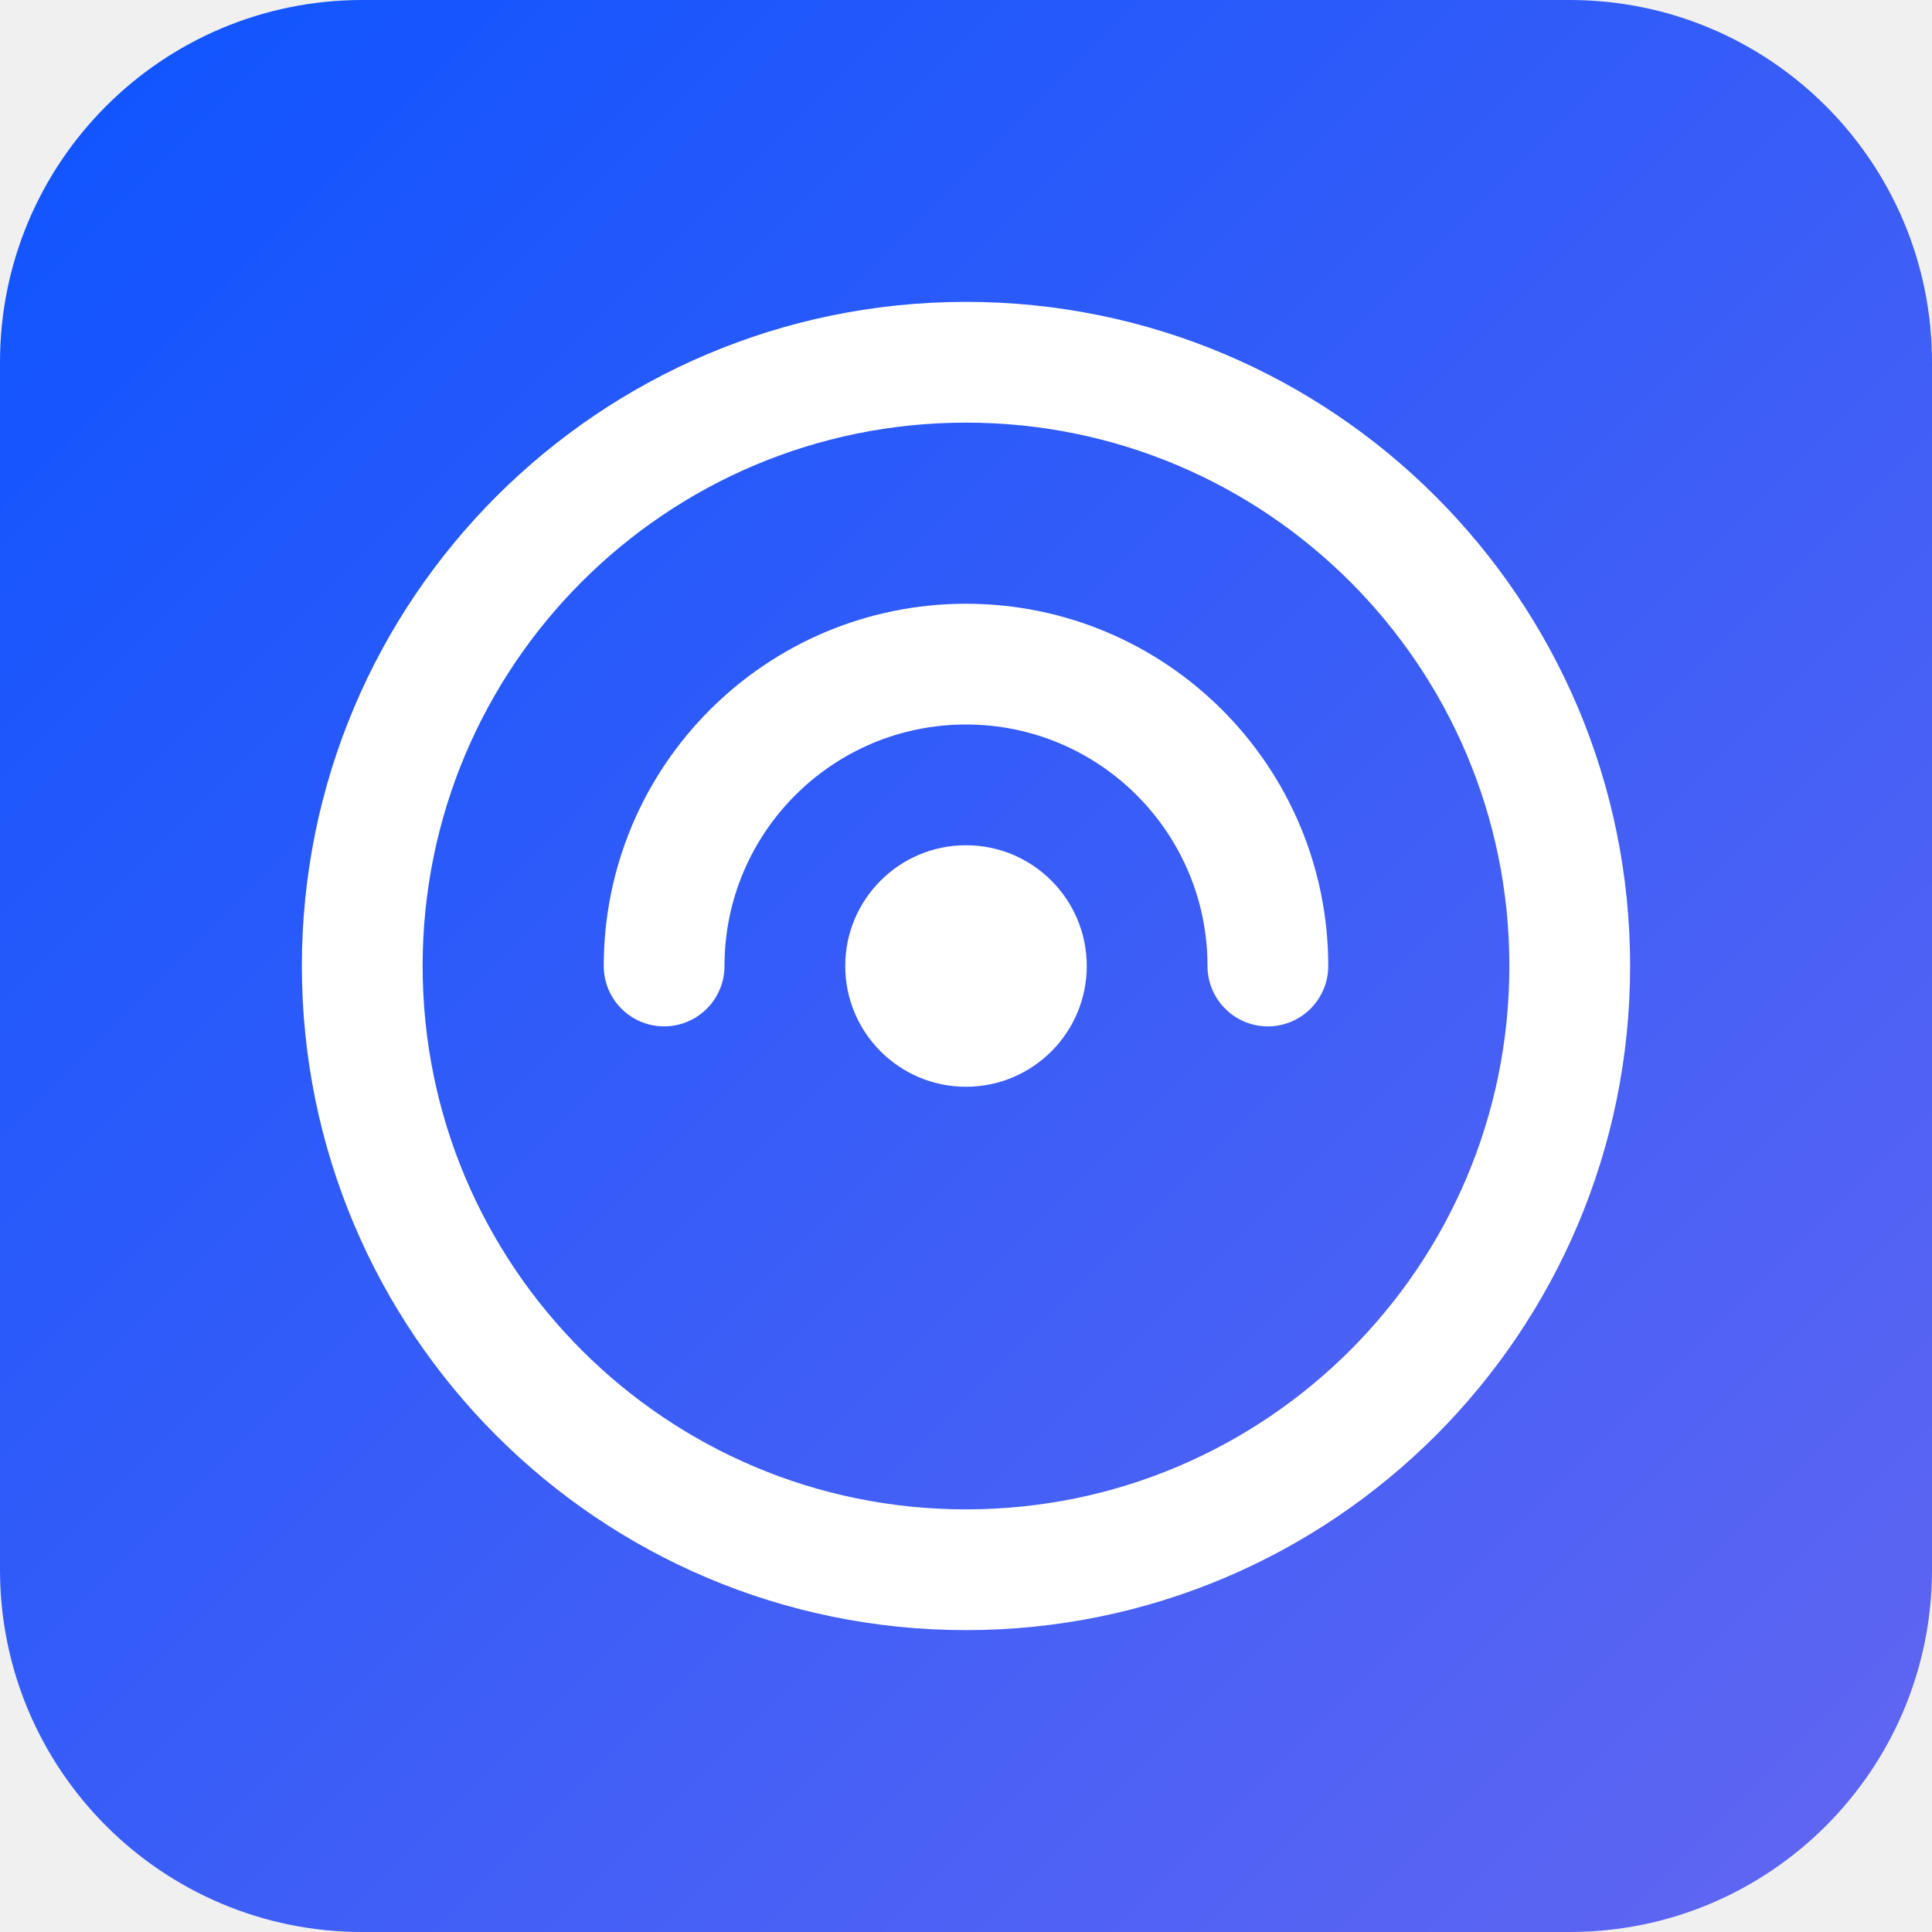
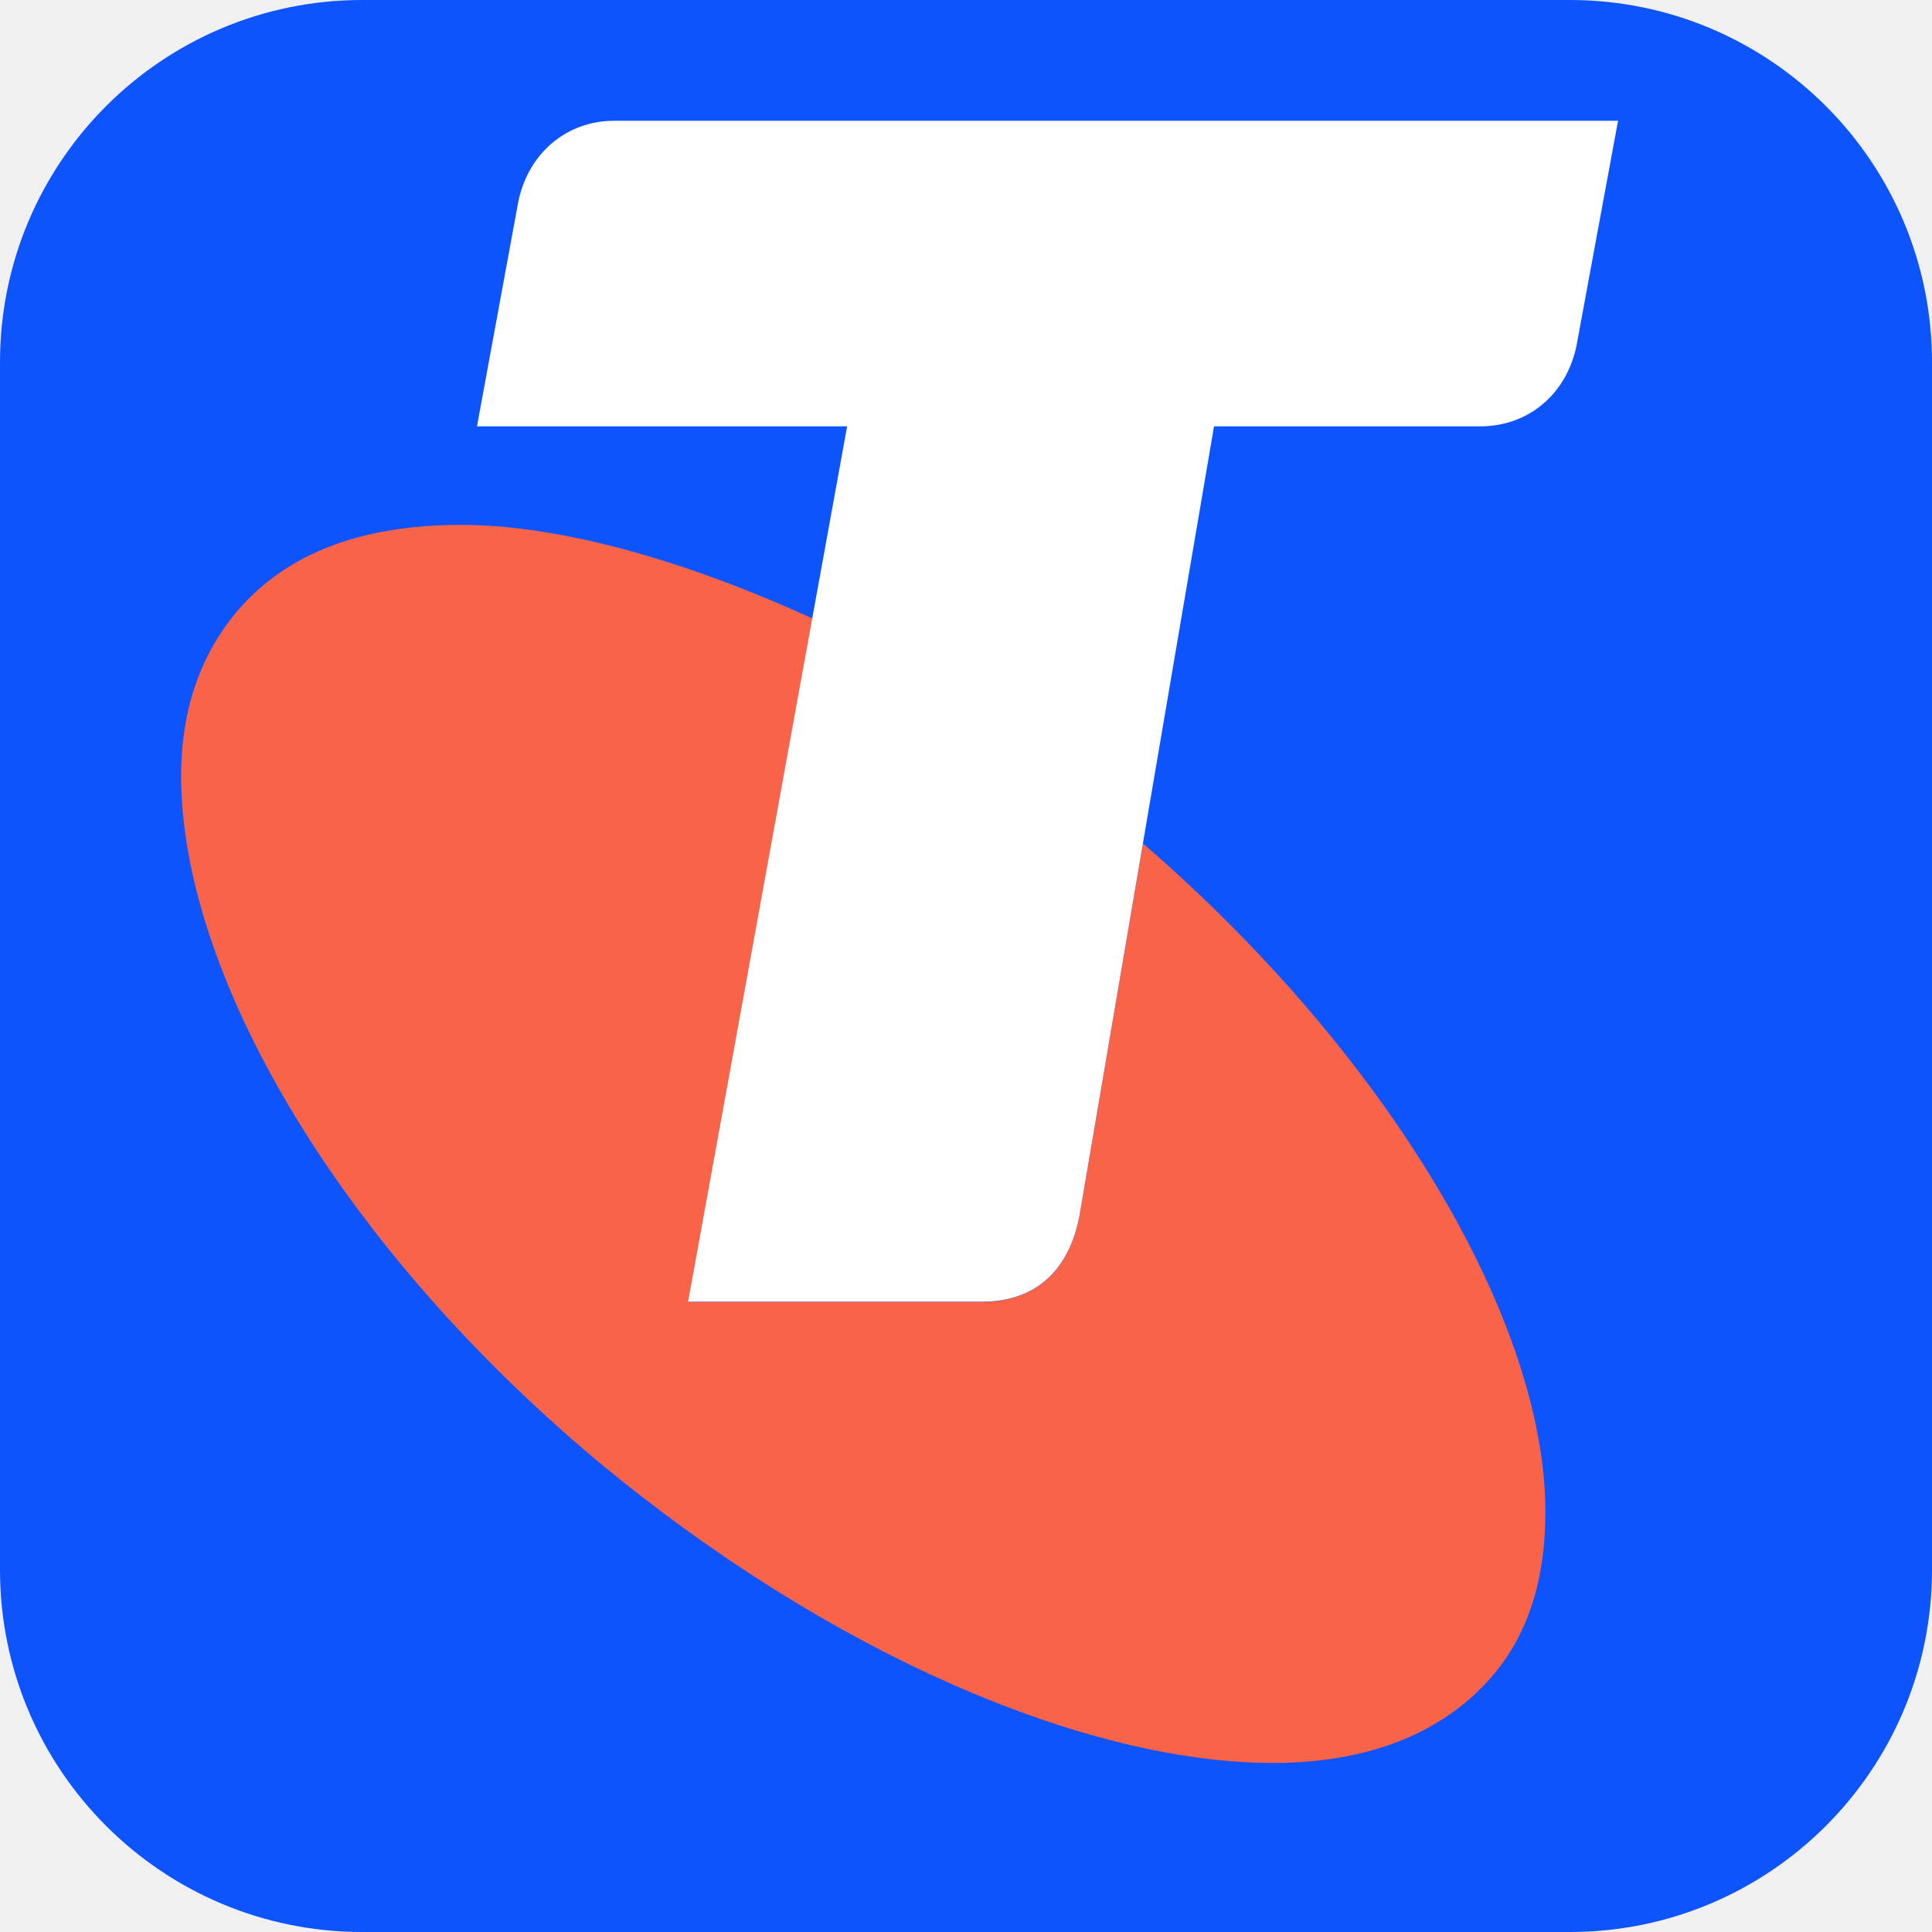
<svg xmlns="http://www.w3.org/2000/svg" width="32" height="32" viewBox="0 0 32 32" fill="none">
-   <defs>
-     <linearGradient id="bgGrad" x1="0%" y1="0%" x2="100%" y2="100%">
-       <stop offset="0%" stop-color="#0D54FF" />
-       <stop offset="100%" stop-color="#6366F1" />
-     </linearGradient>
-   </defs>
-   <rect width="32" height="32" rx="6" fill="url(#bgGrad)" />
-   <circle cx="16" cy="16" r="10" stroke="white" stroke-width="2" fill="none" />
-   <path d="M11,16 C11,13.239 13.239,11 16,11 C18.761,11 21,13.239 21,16" stroke="white" stroke-width="2" stroke-linecap="round" fill="none" />
-   <circle cx="16" cy="16" r="2" fill="white" />
+   <rect width="32" height="32" rx="6" fill="#0d54ff" />
+   <path d="M18.743,14.083 L17.502,21.354 C17.246,22.662 16.384,23.014 15.618,23.014 L9.882,23.014 L12.302,9.699 C9.889,8.595 7.421,7.875 5.46,7.875 C3.592,7.875 2.076,8.381 1.067,9.587 C0.356,10.448 0,11.51 0,12.771 C0,16.557 2.98,21.808 8.085,26.093 C12.632,29.878 17.637,32 21.277,32 C23.094,32 24.558,31.443 25.523,30.336 C26.279,29.478 26.584,28.365 26.584,27.104 C26.584,23.424 23.581,18.269 18.743,14.083 Z" transform="translate(3,2) scale(0.85)" fill="#F96449" />
+   <path d="M8.44,0 C7.53,0 6.774,0.611 6.572,1.568 L5.765,5.955 L12.978,5.955 L9.879,23.011 L15.618,23.011 C16.384,23.011 17.246,22.656 17.502,21.35 L20.127,5.955 L25.318,5.955 C26.231,5.955 26.987,5.35 27.189,4.39 L28,0 L8.44,0 Z" transform="translate(3,2) scale(0.85)" fill="white" />
</svg>
